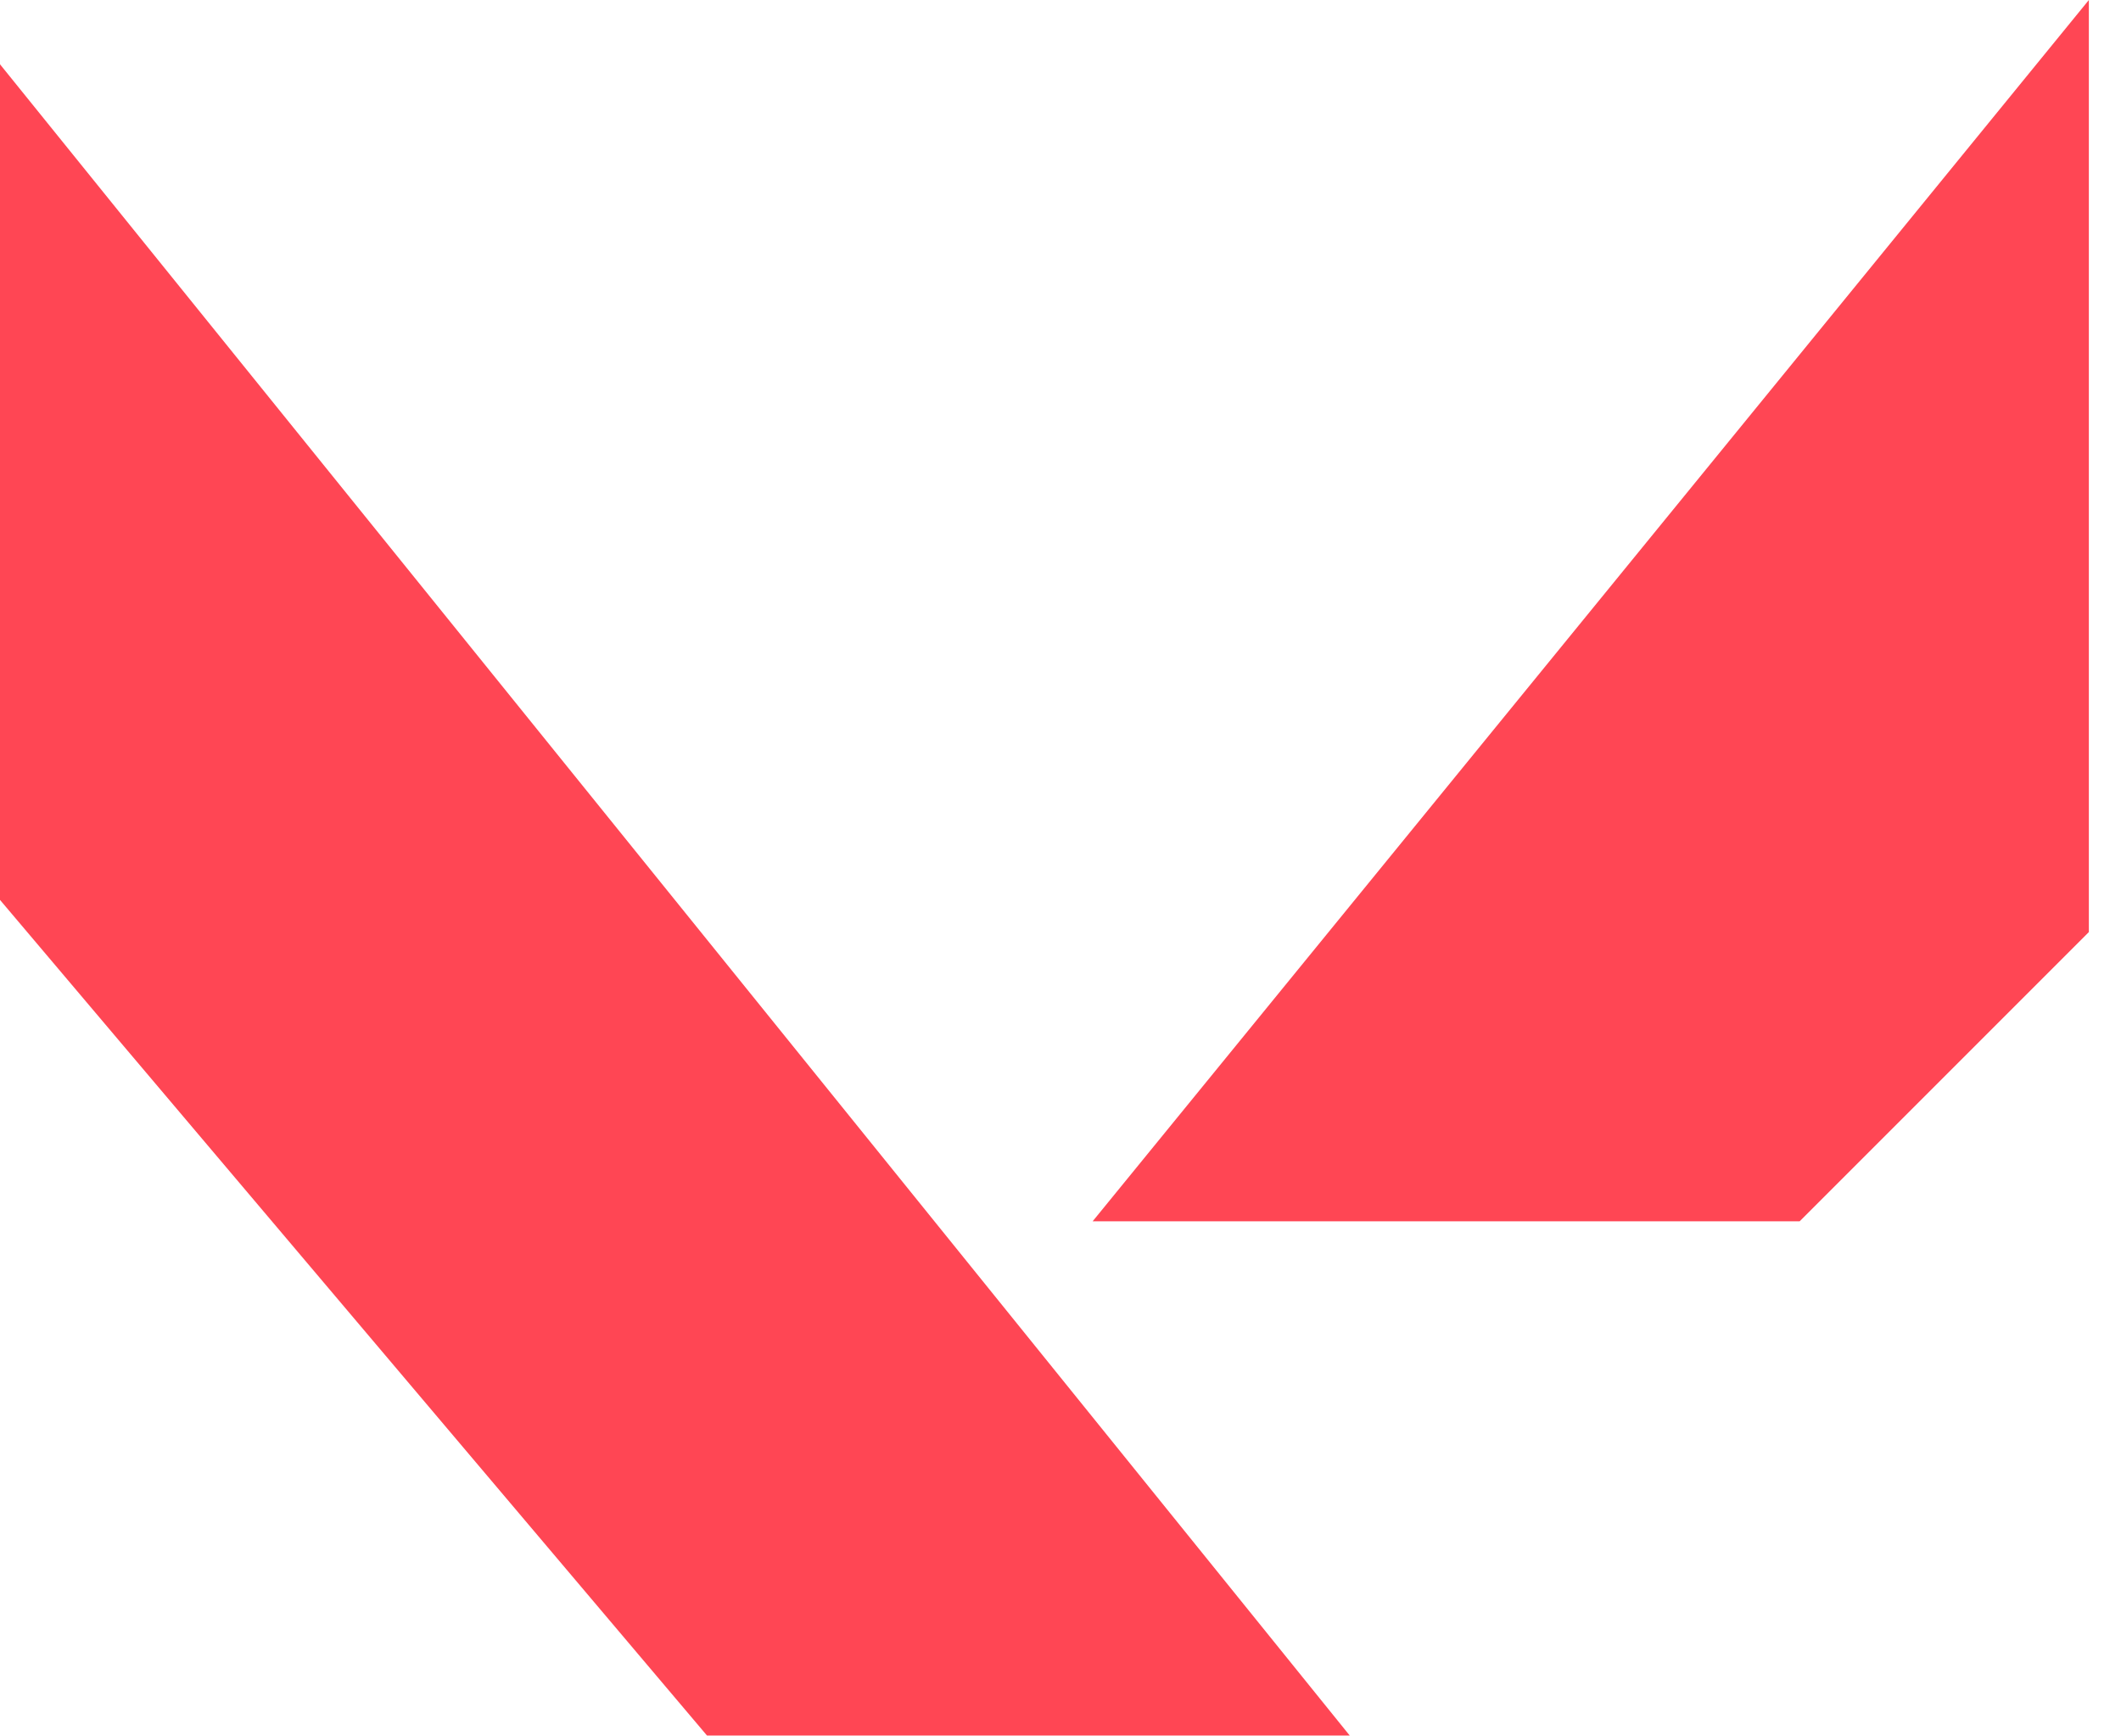
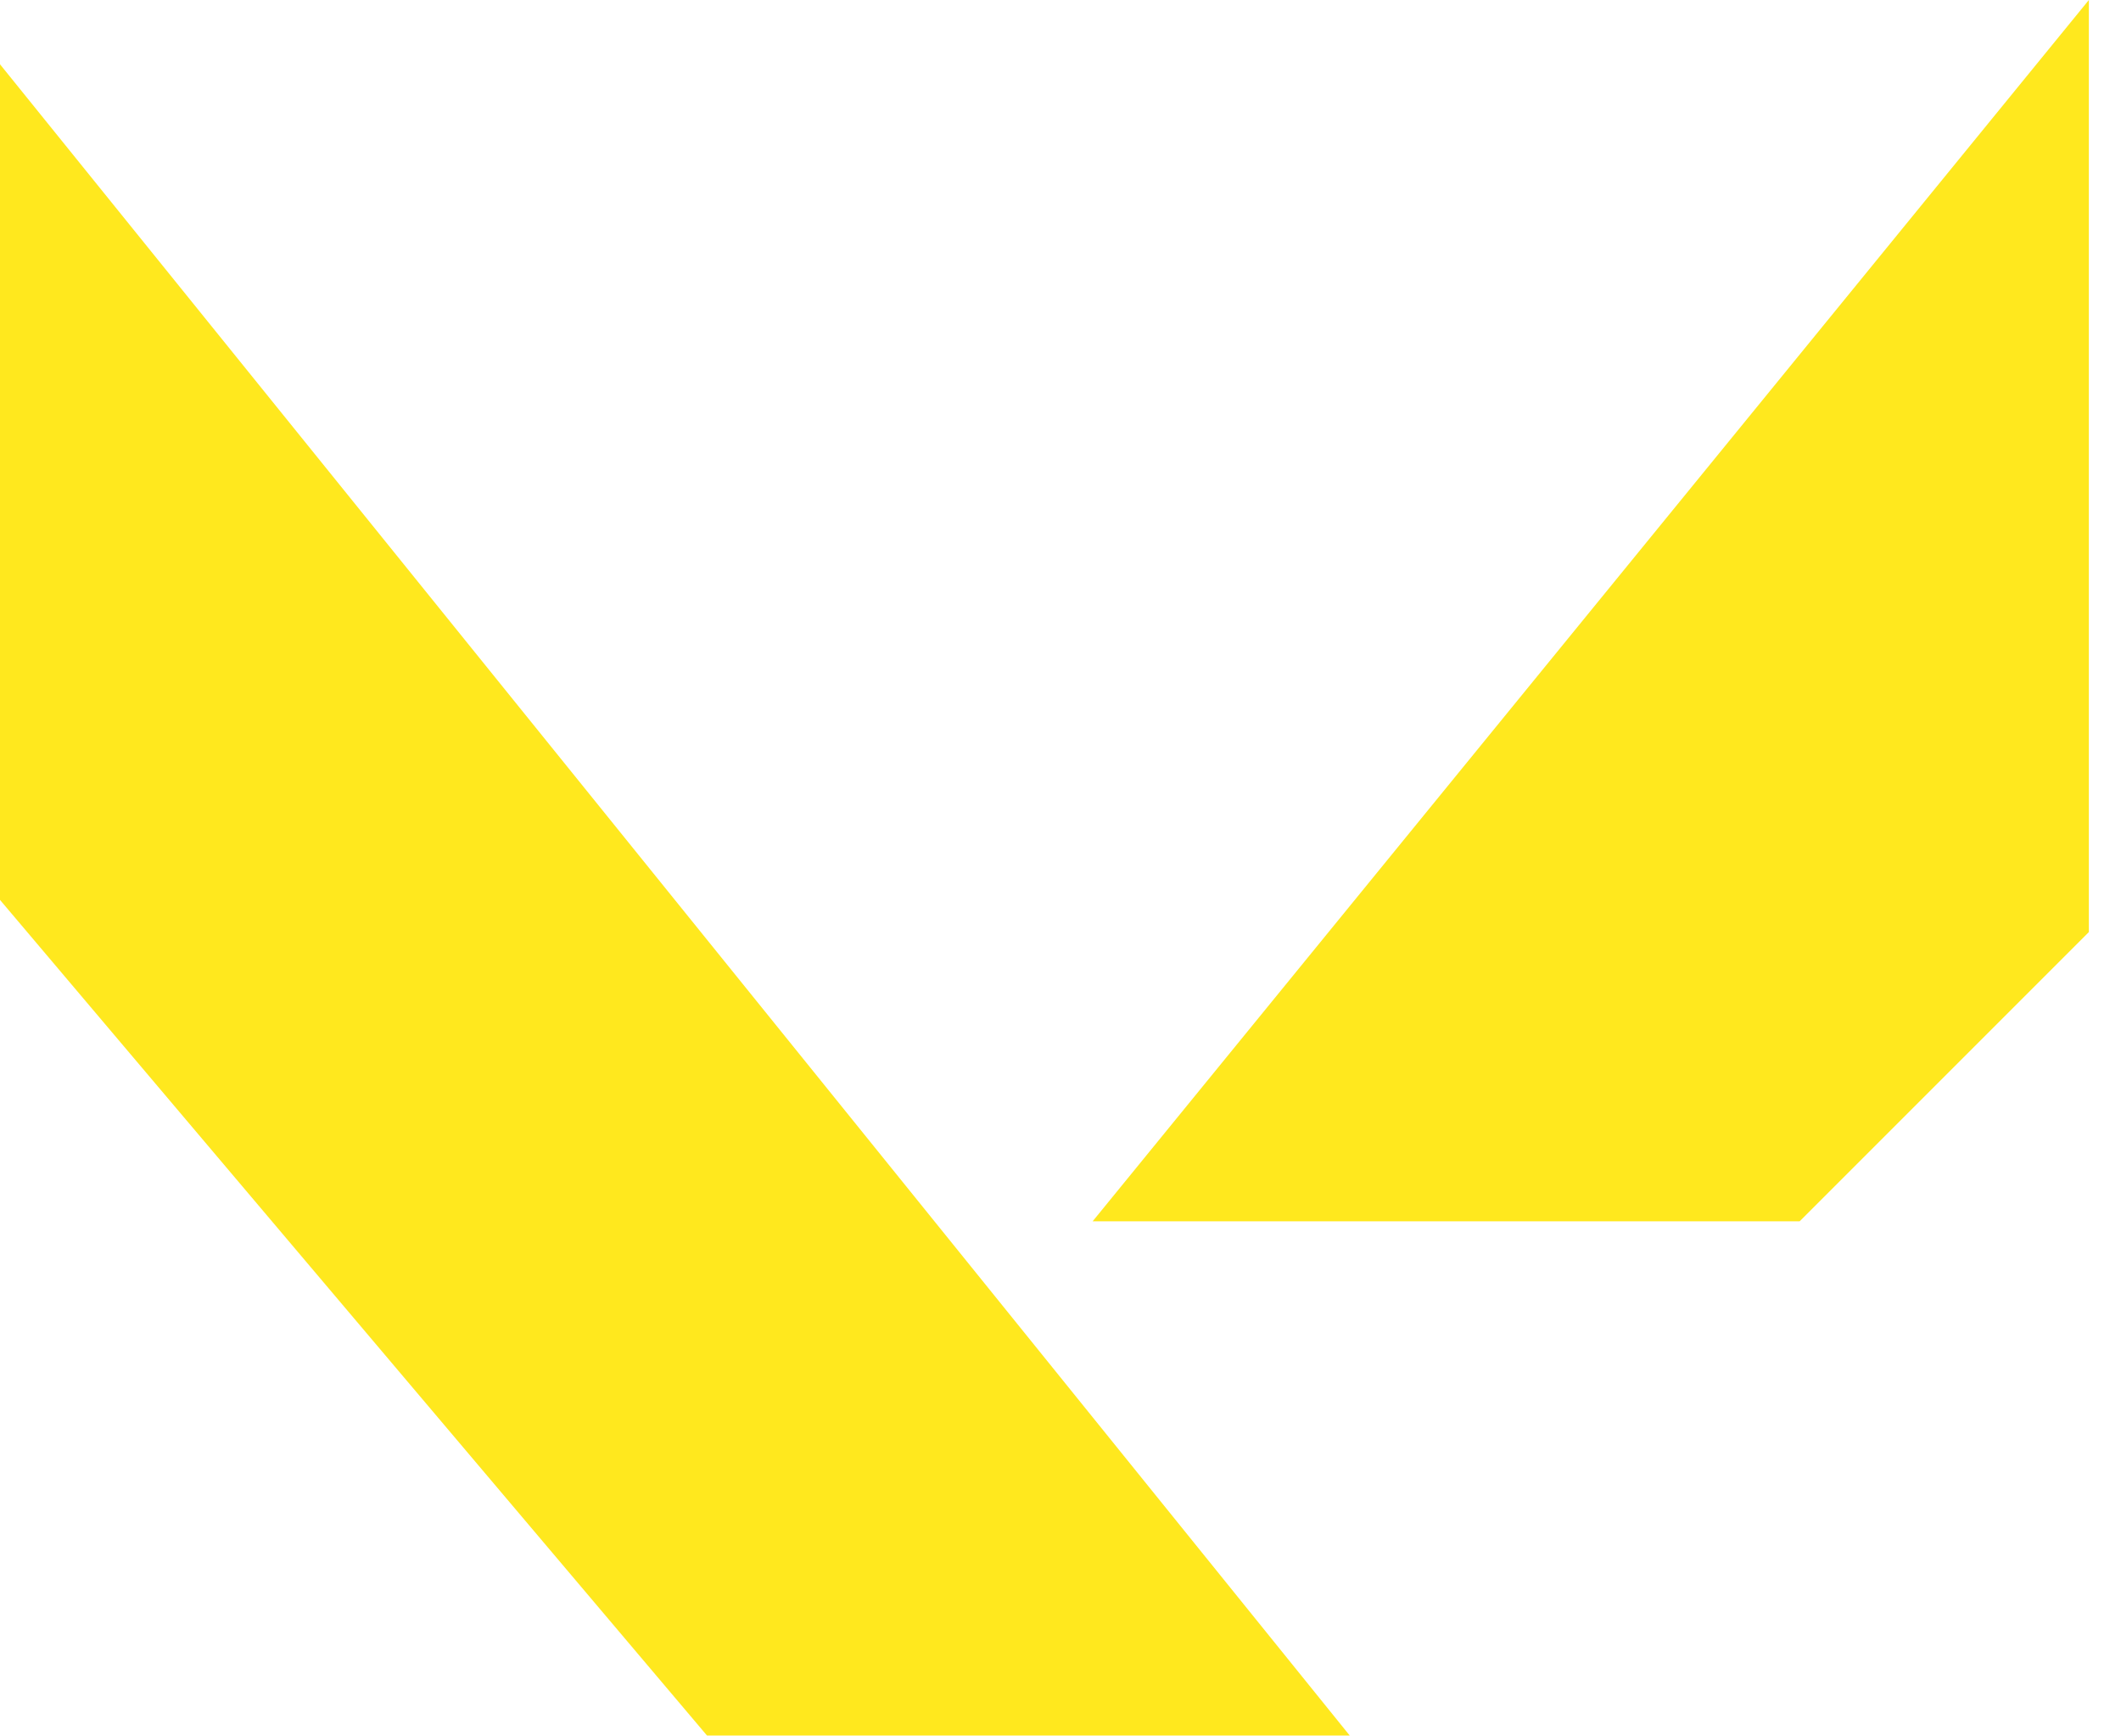
<svg xmlns="http://www.w3.org/2000/svg" width="33" height="27" viewBox="0 0 33 27" fill="none">
  <g id="Group 15">
-     <path id="Rectangle 15" d="M0 1V14L11 27H21L0 1Z" fill="#FF4654" />
-     <path id="Rectangle 16" d="M32.5 0V14.5L28 19H17L32.5 0Z" fill="#FF4654" />
+     <path id="Rectangle 15" d="M0 1V14L11 27H21L0 1Z" fill="#ffe81e" />
+     <path id="Rectangle 16" d="M32.5 0V14.5L28 19H17L32.5 0Z" fill="#ffe81e" />
  </g>
</svg>
